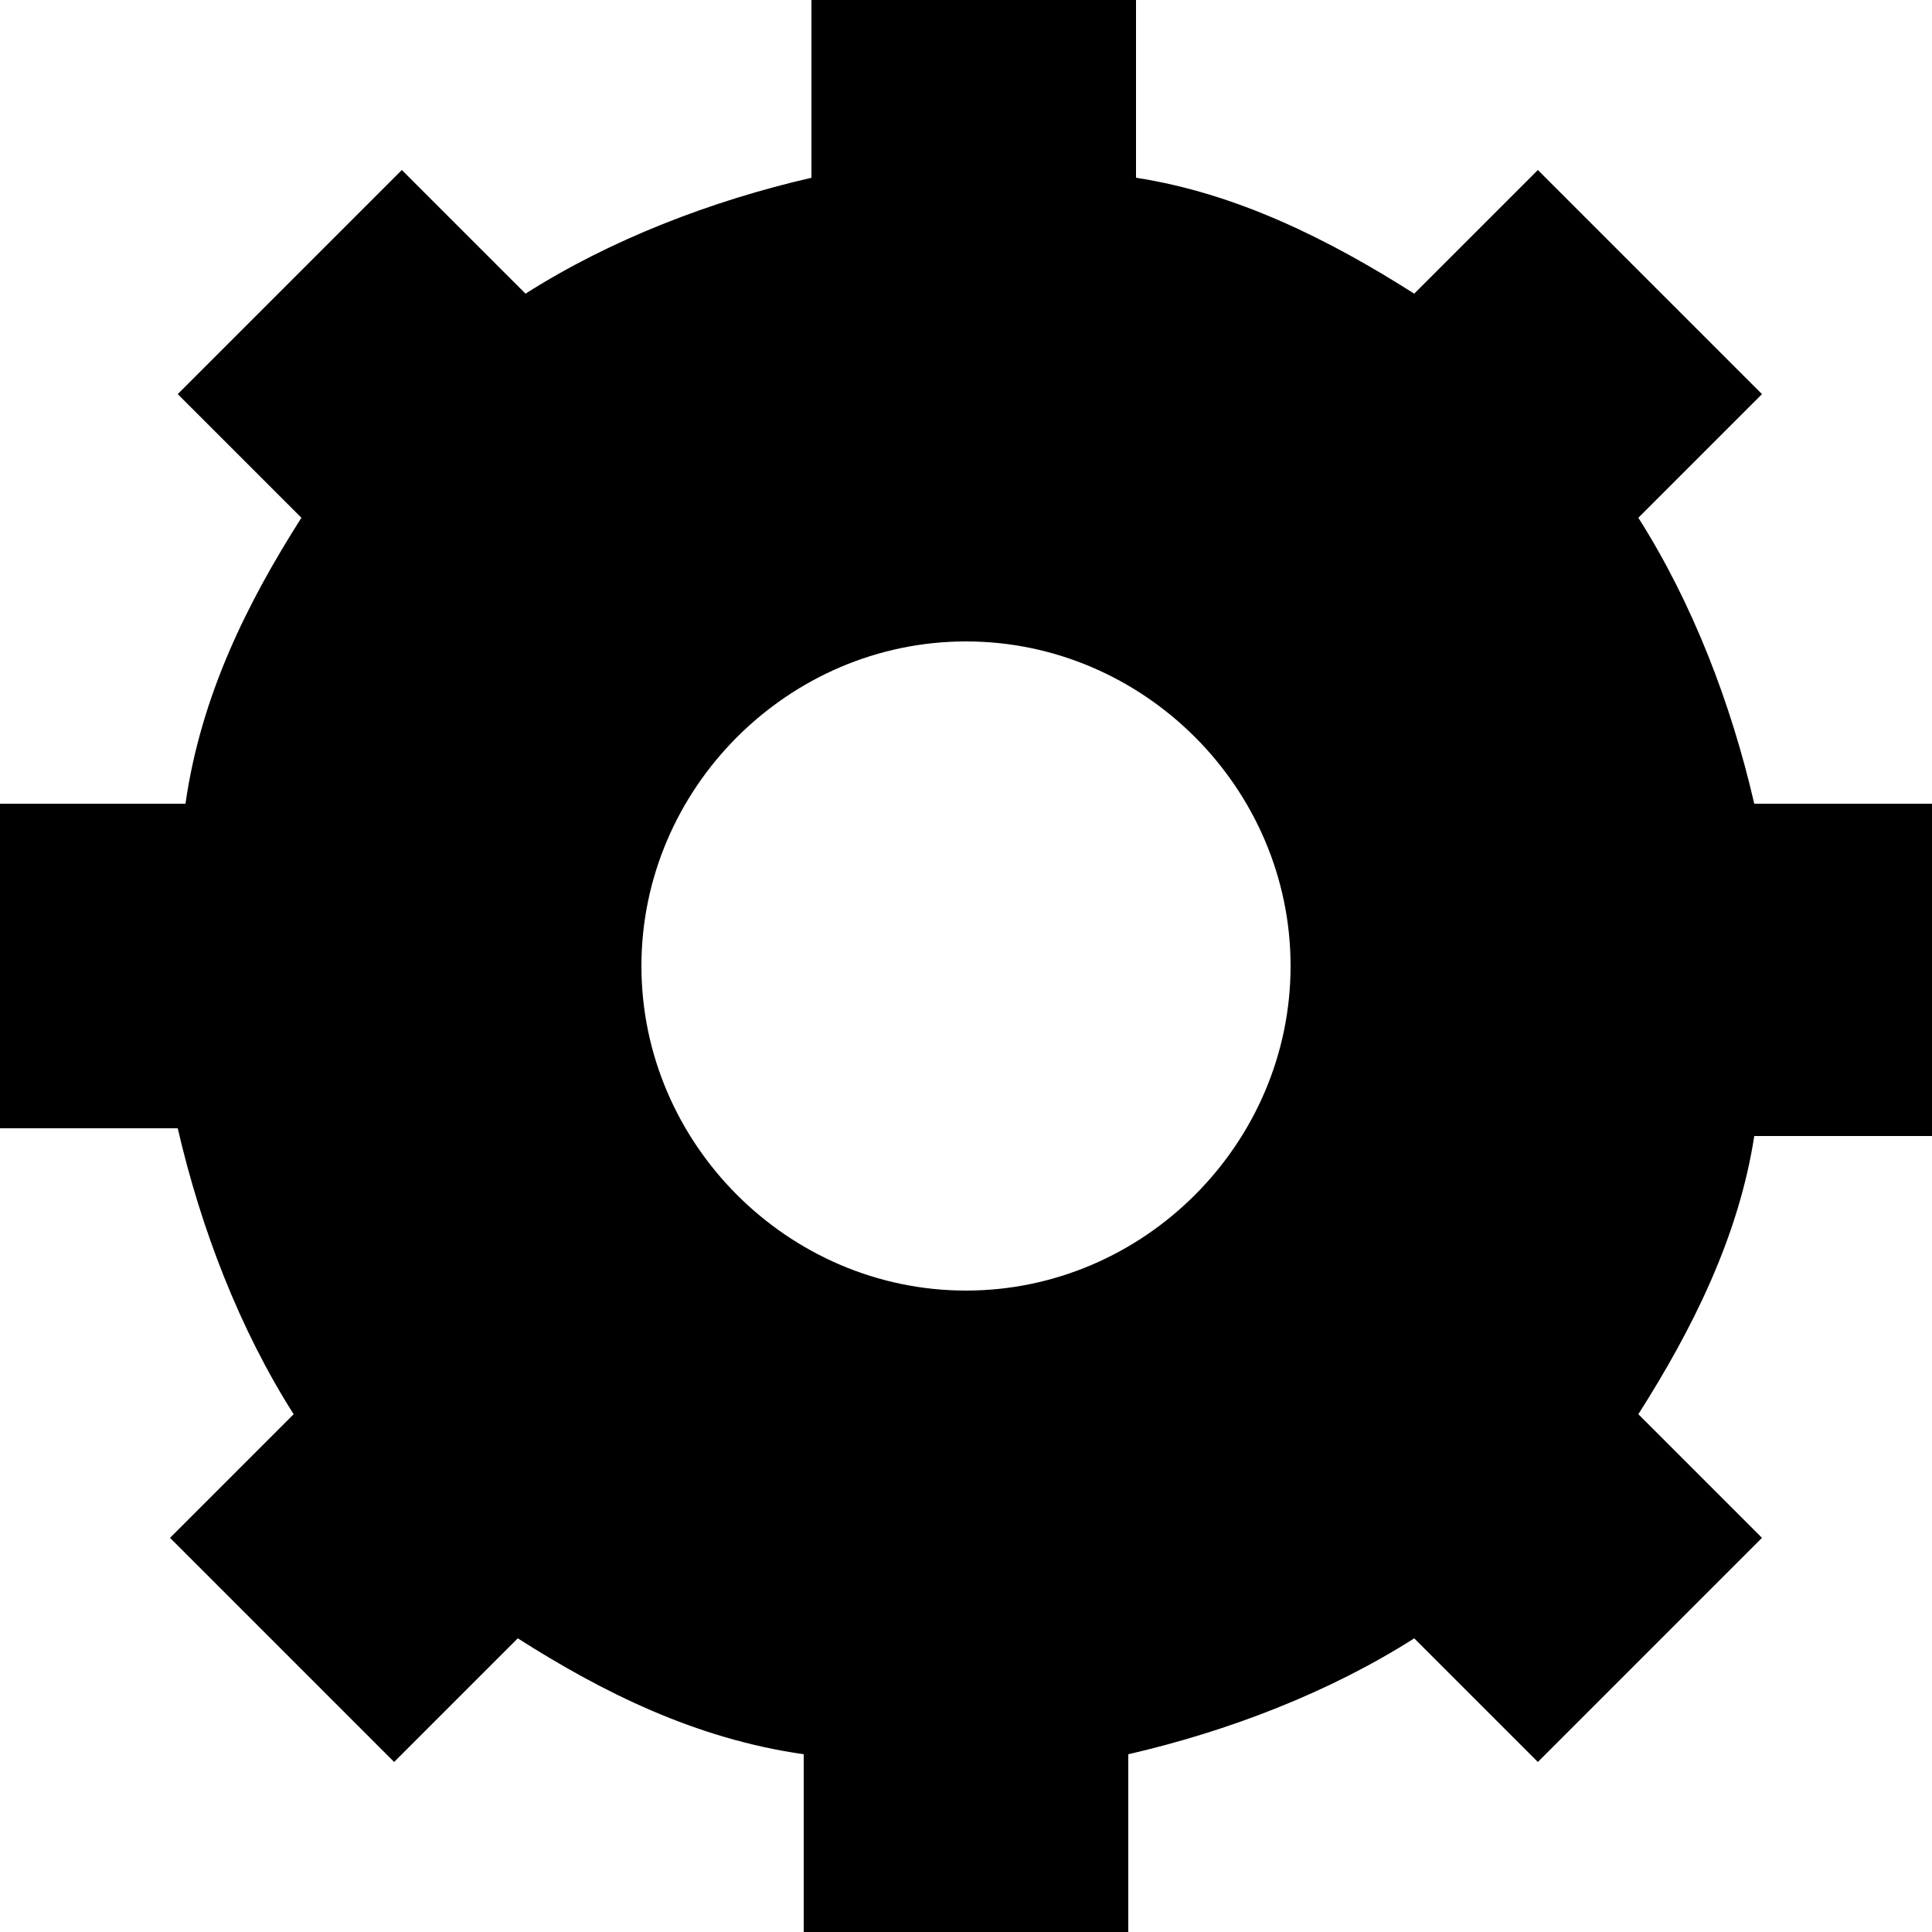
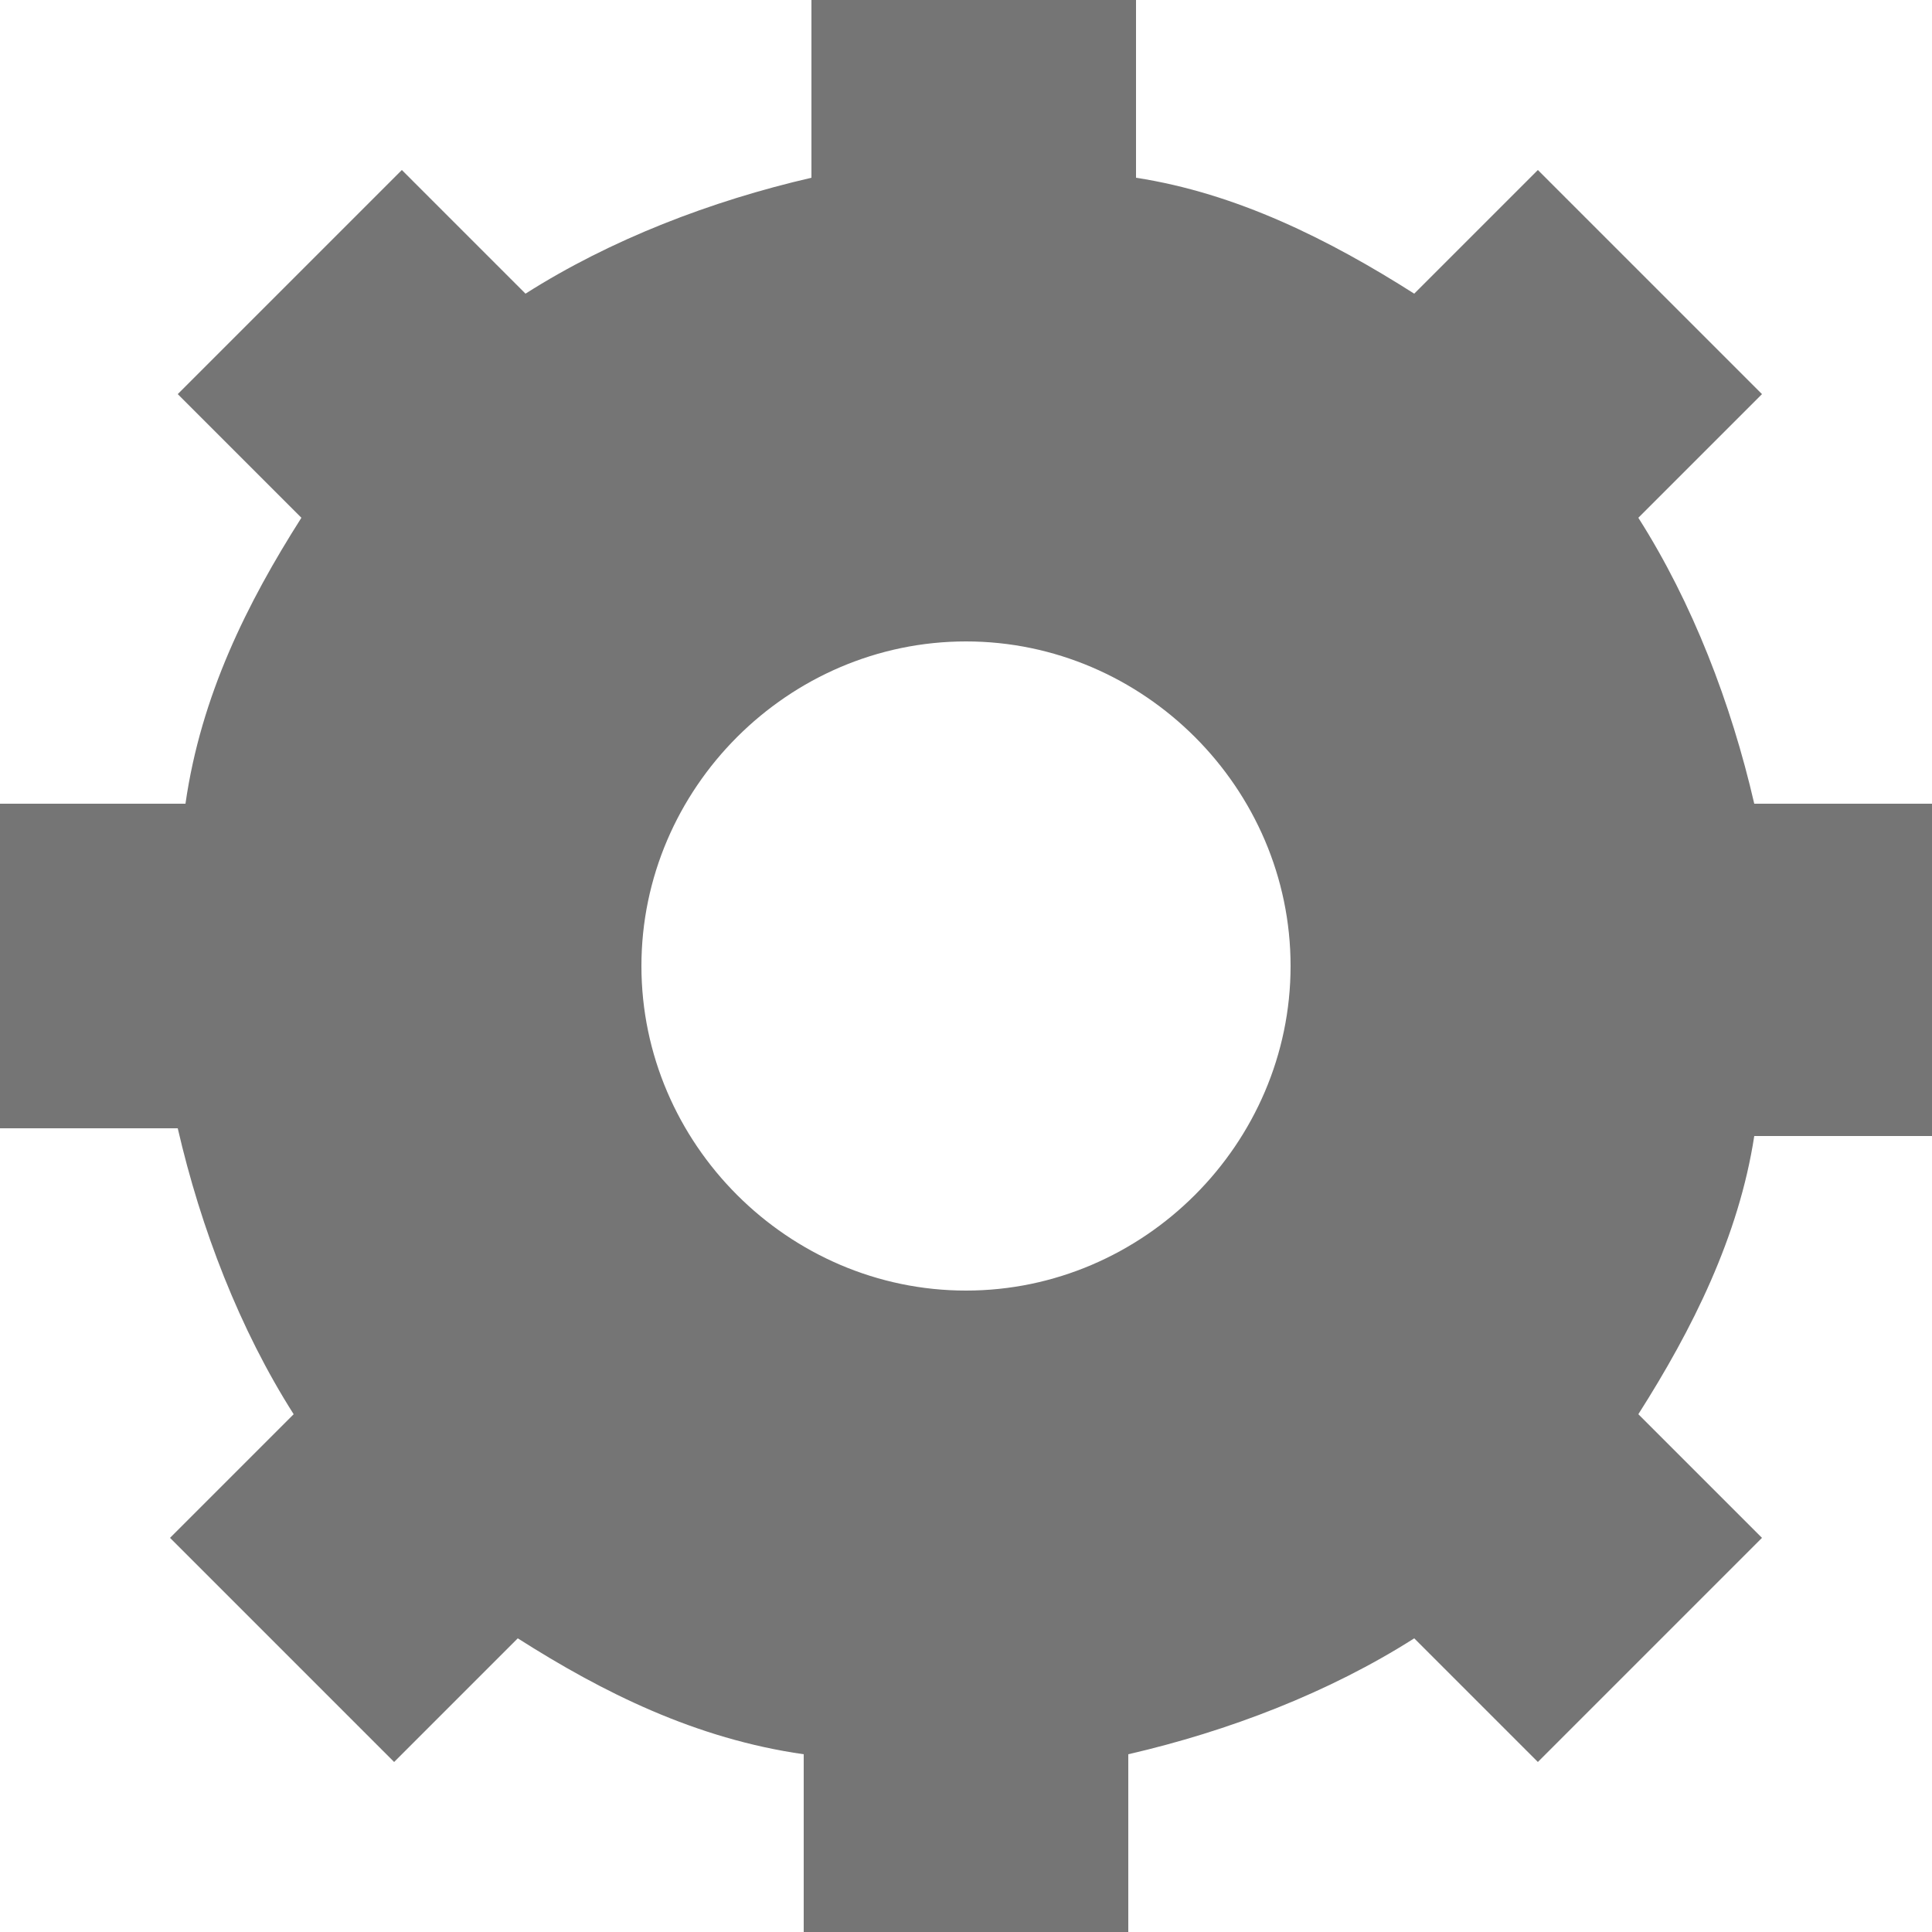
<svg xmlns="http://www.w3.org/2000/svg" version="1.1" id="Calque_1" x="0px" y="0px" viewBox="0 0 25 25" style="enable-background:new 0 0 25 25;" xml:space="preserve">
  <g>
    <g transform="translate(-175, -282)">
-       <path id="Shape" d="M200,296.6v-4.2h-2.3c-0.3-1.3-0.8-2.6-1.5-3.7l1.6-1.6l-2.9-2.9l-1.6,1.6    c-1.1-0.7-2.3-1.3-3.6-1.5V282h-4.2v2.3c-1.3,0.3-2.6,0.8-3.7,1.5l-1.6-1.6l-2.9,2.9l1.6,1.6c-0.7,1.1-1.3,2.3-1.5,3.7H175v4.2    h2.3c0.3,1.3,0.8,2.6,1.5,3.7l-1.6,1.6l2.9,2.9l1.6-1.6c1.1,0.7,2.3,1.3,3.7,1.5v2.3h4.2v-2.3c1.3-0.3,2.6-0.8,3.7-1.5l1.6,1.6    l2.9-2.9l-1.6-1.6c0.7-1.1,1.3-2.3,1.5-3.6H200L200,296.6z M187.5,298.7c-2.3,0-4.2-1.9-4.2-4.2s1.9-4.2,4.2-4.2    c2.3,0,4.2,1.9,4.2,4.2S189.8,298.7,187.5,298.7z" />
+       <path id="Shape" fill="#757575" d="M200,296.6v-4.2h-2.3c-0.3-1.3-0.8-2.6-1.5-3.7l1.6-1.6l-2.9-2.9l-1.6,1.6    c-1.1-0.7-2.3-1.3-3.6-1.5V282h-4.2v2.3c-1.3,0.3-2.6,0.8-3.7,1.5l-1.6-1.6l-2.9,2.9l1.6,1.6c-0.7,1.1-1.3,2.3-1.5,3.7H175v4.2    h2.3c0.3,1.3,0.8,2.6,1.5,3.7l-1.6,1.6l2.9,2.9l1.6-1.6c1.1,0.7,2.3,1.3,3.7,1.5v2.3h4.2v-2.3c1.3-0.3,2.6-0.8,3.7-1.5l1.6,1.6    l2.9-2.9l-1.6-1.6c0.7-1.1,1.3-2.3,1.5-3.6H200L200,296.6z M187.5,298.7c-2.3,0-4.2-1.9-4.2-4.2s1.9-4.2,4.2-4.2    c2.3,0,4.2,1.9,4.2,4.2S189.8,298.7,187.5,298.7z" />
    </g>
  </g>
</svg>
